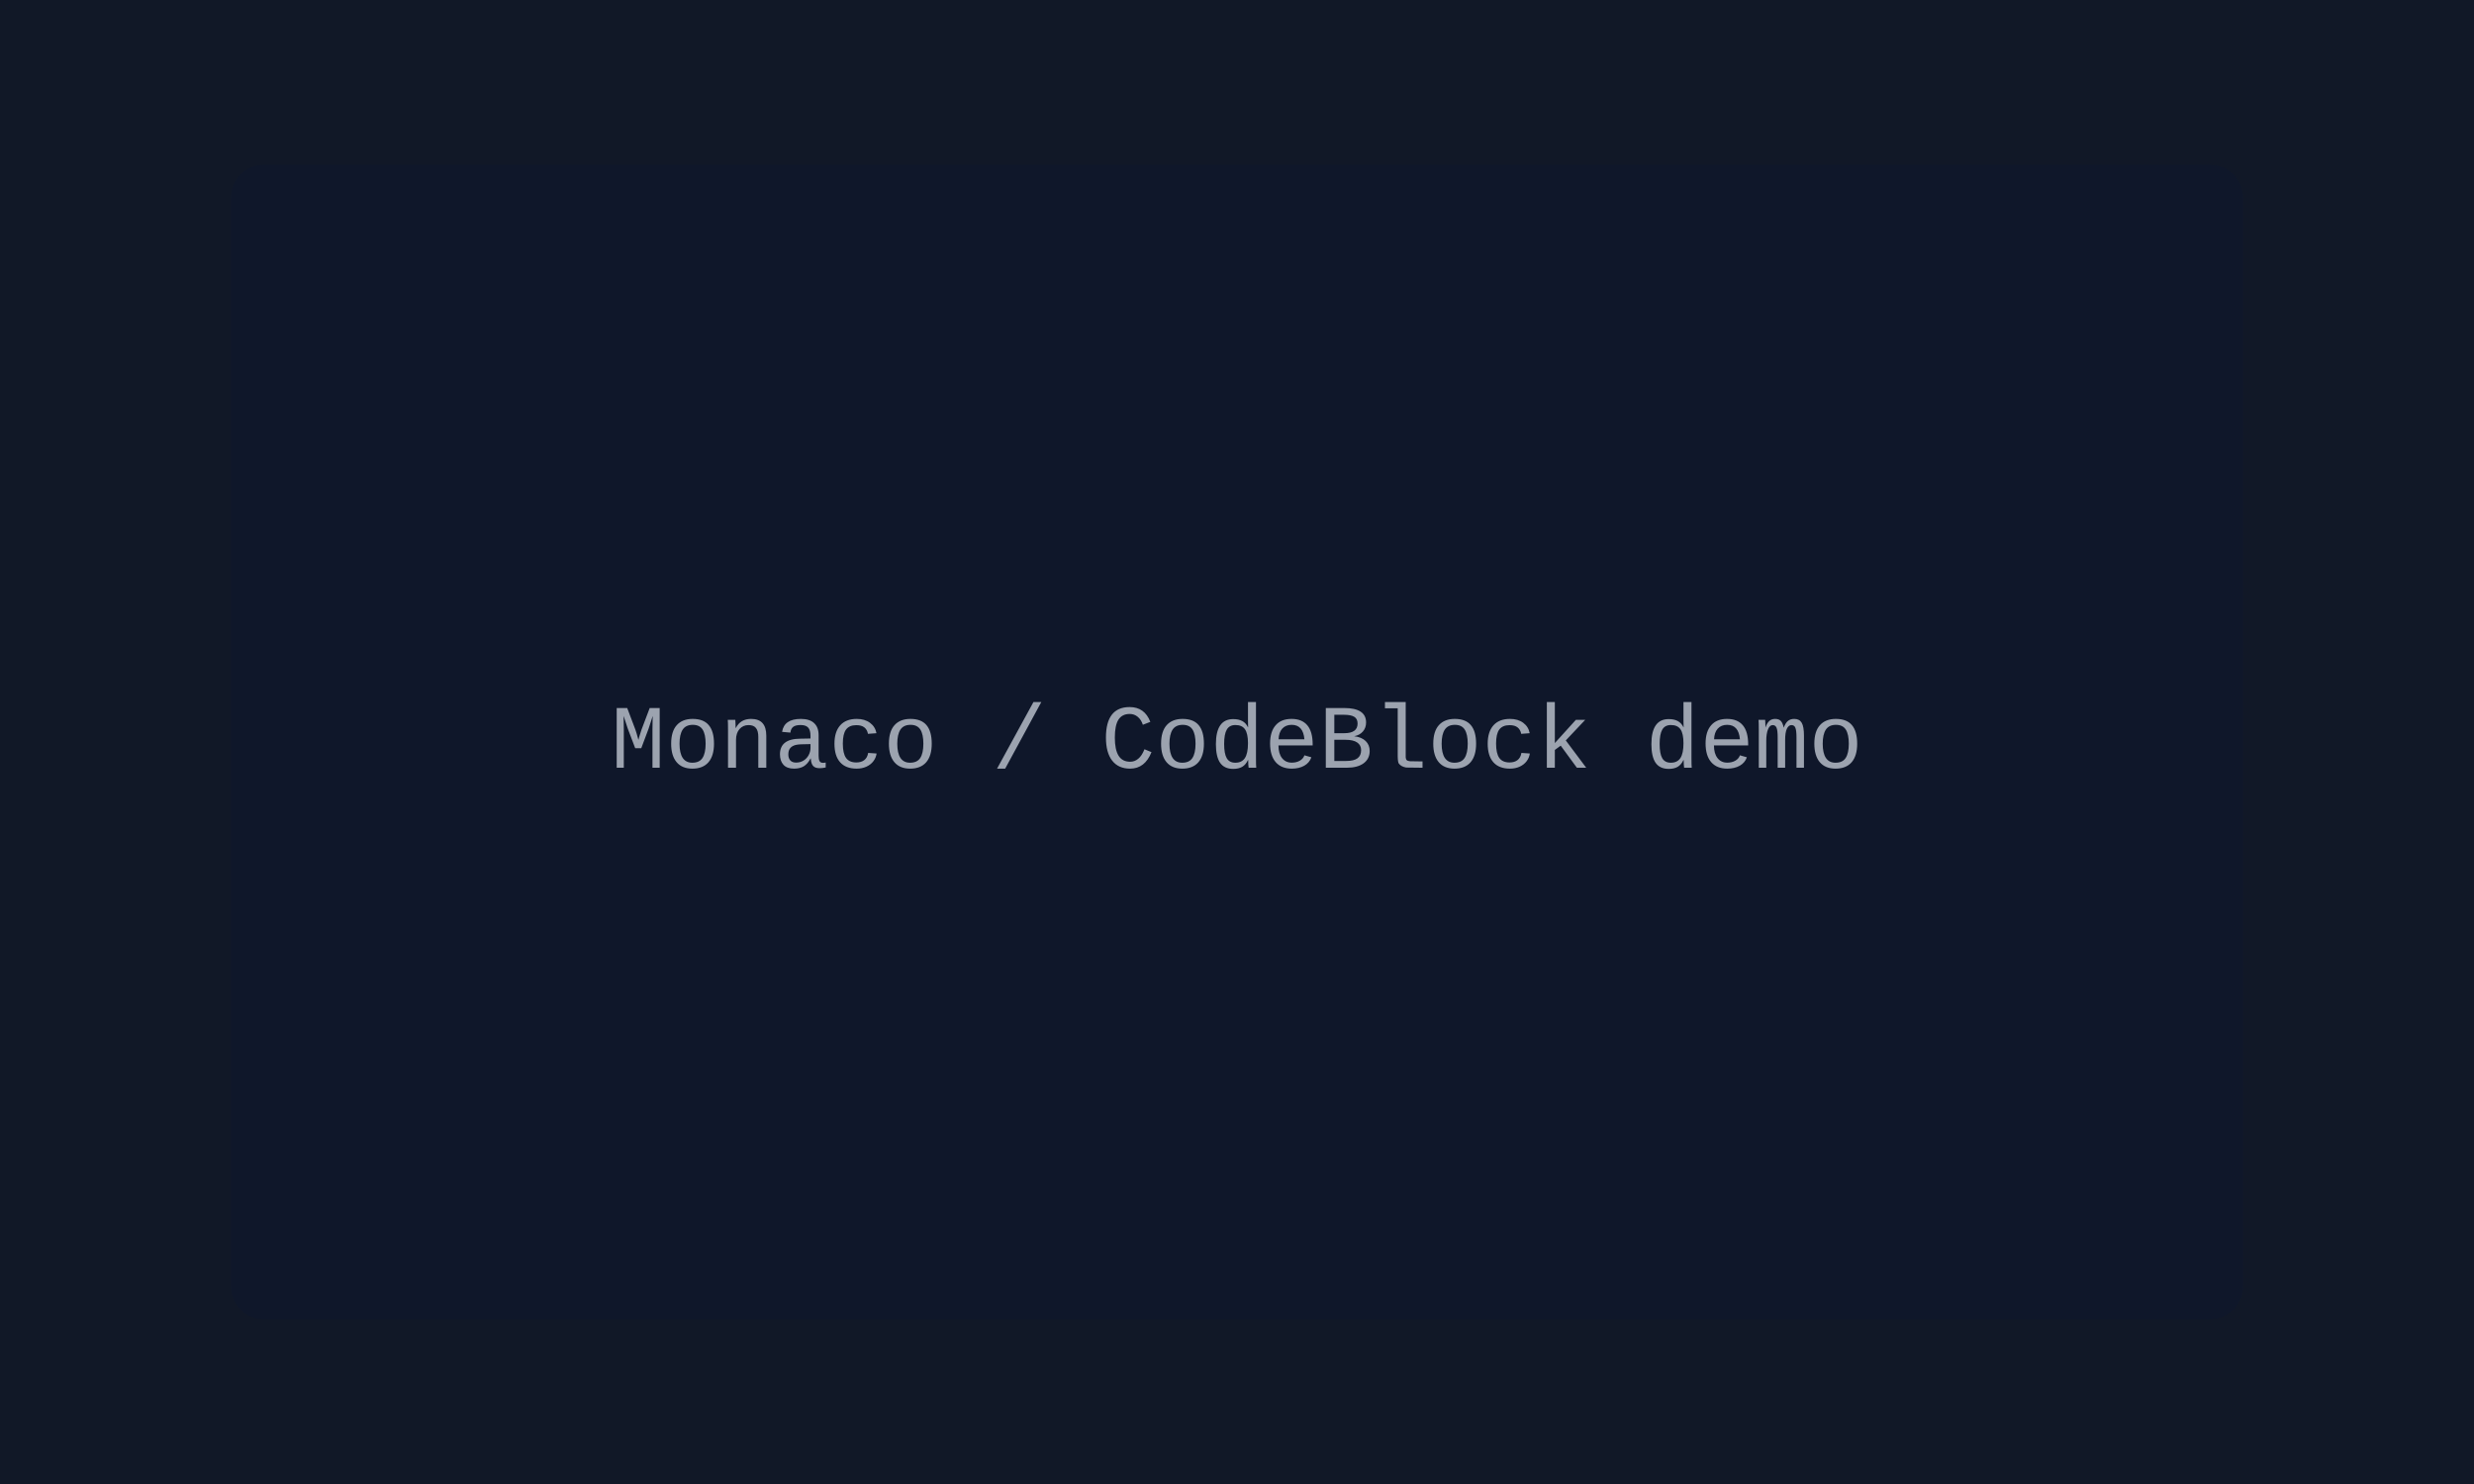
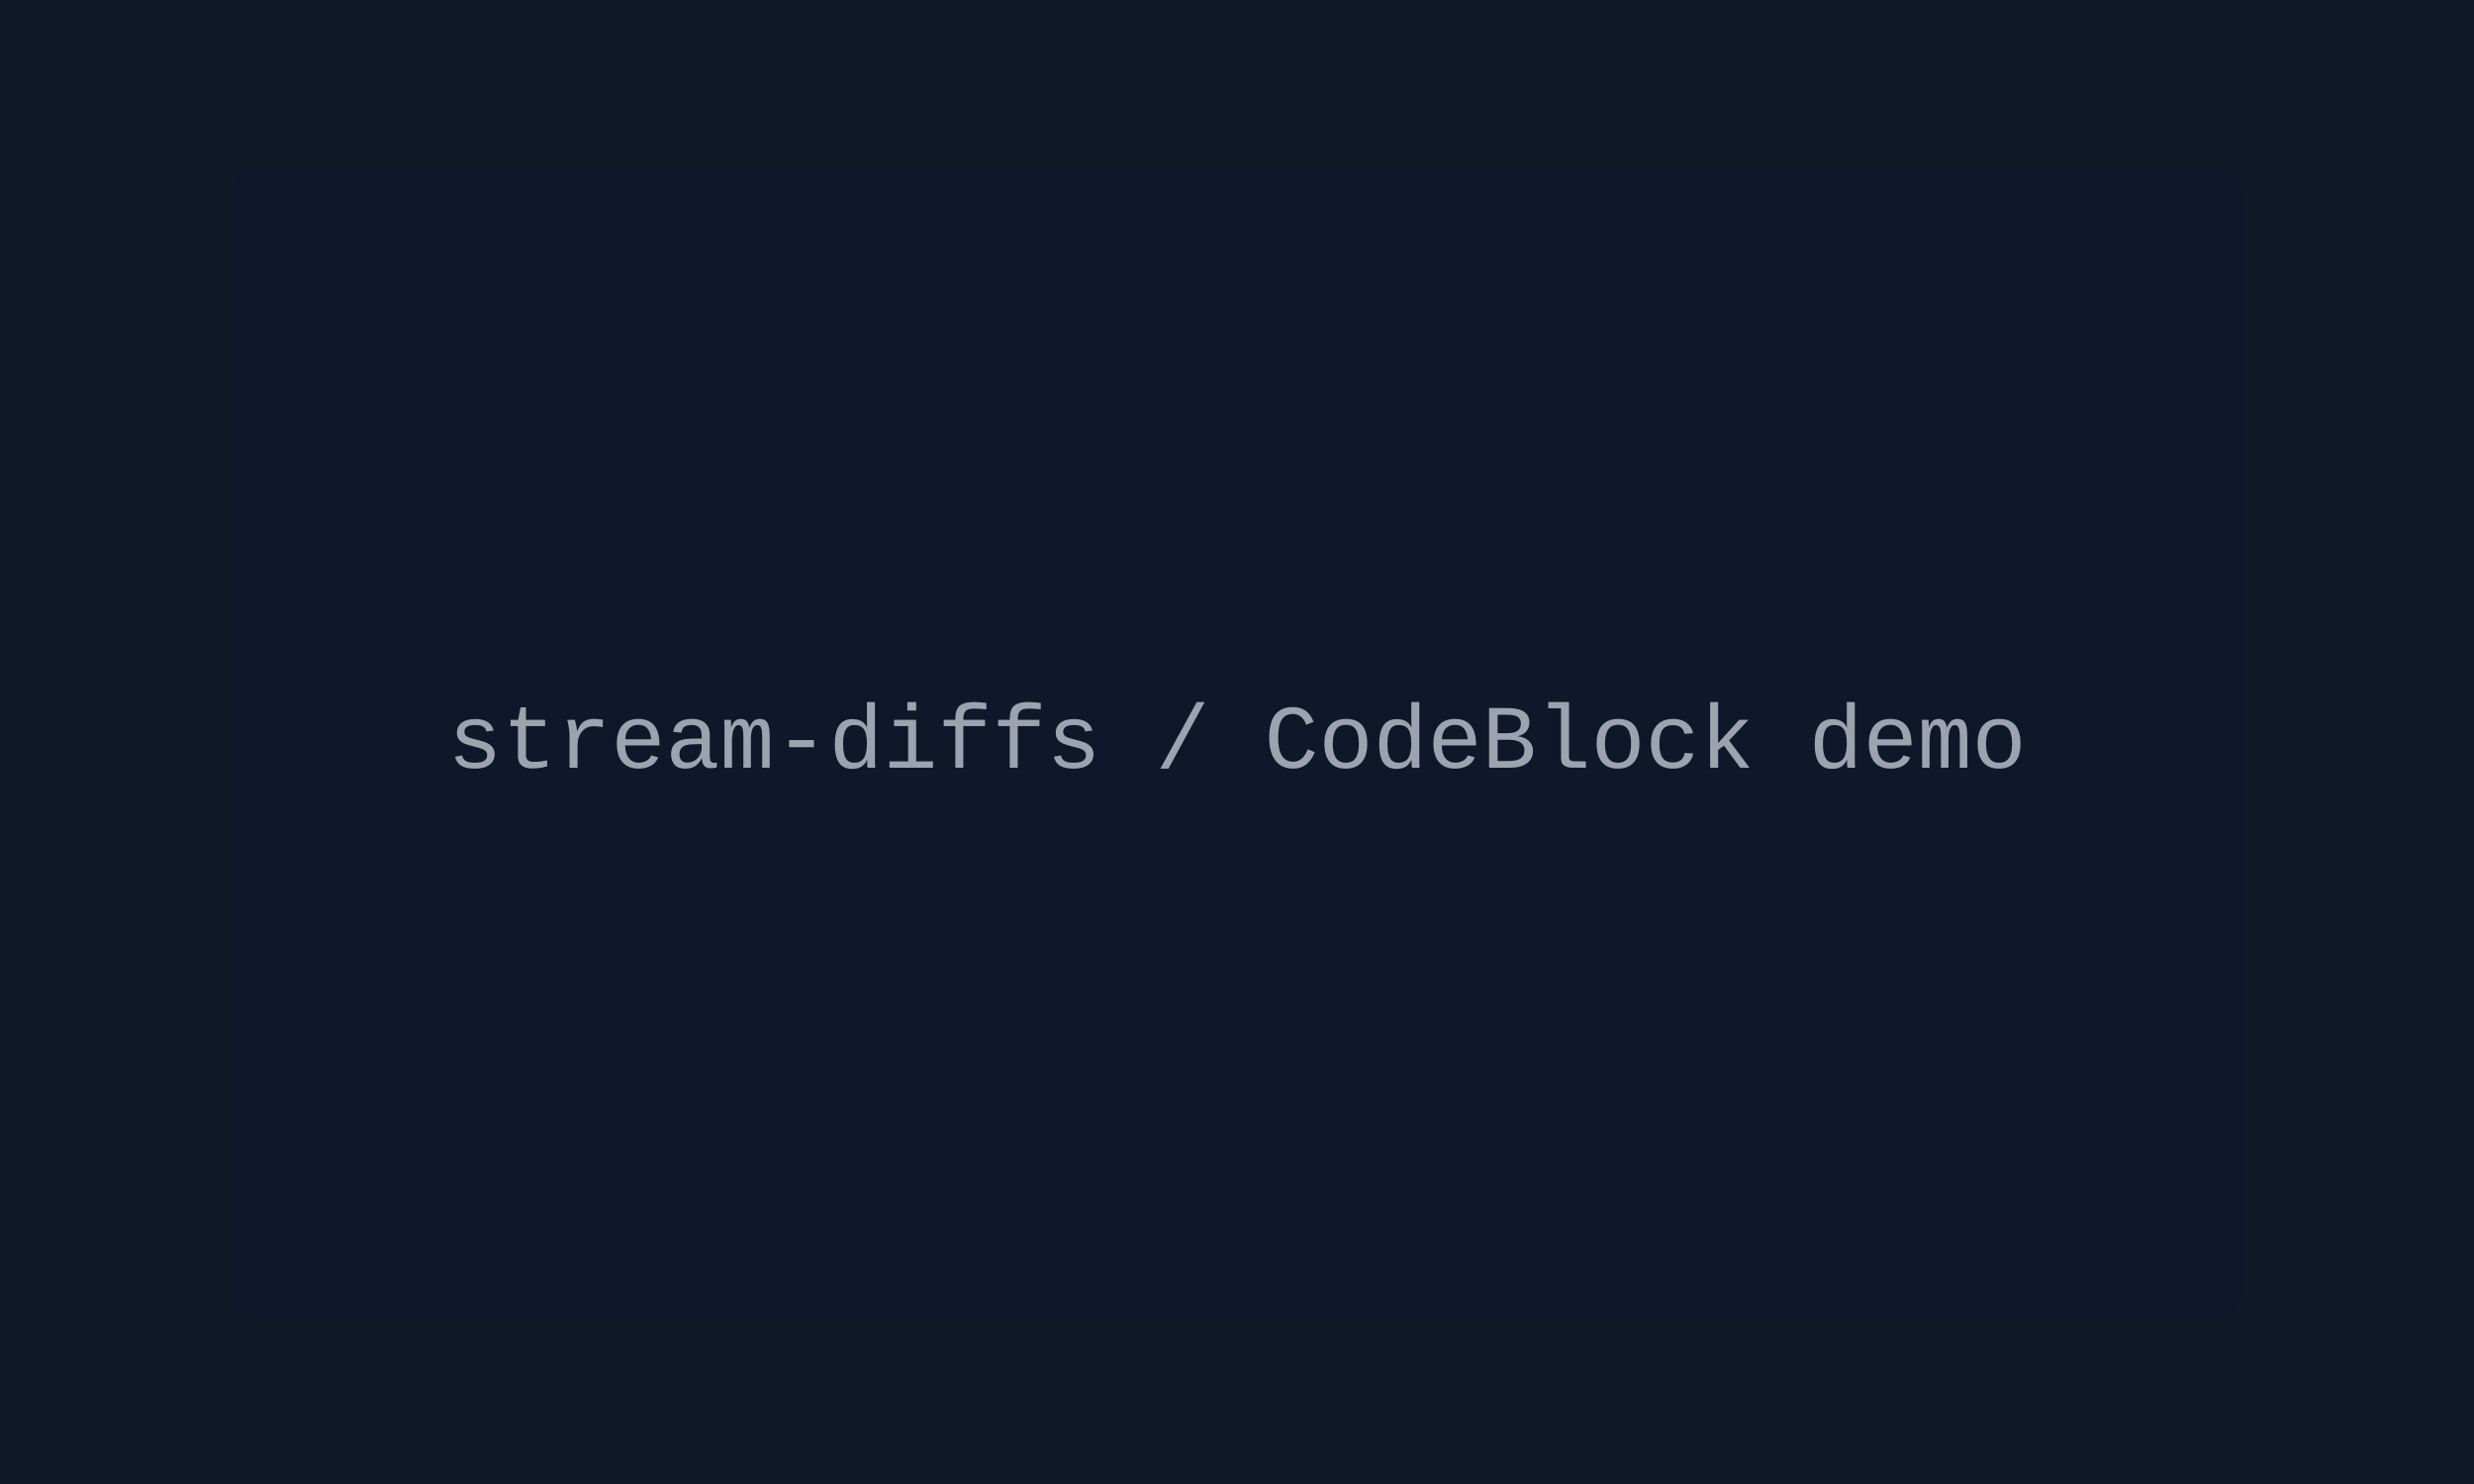
<svg xmlns="http://www.w3.org/2000/svg" viewBox="0 0 600 360" width="600" height="360">
  <rect width="100%" height="100%" fill="#111827" />
  <rect x="56" y="40" width="488" height="280" rx="8" fill="#0f172a" />
-   <text x="50%" y="50%" dominant-baseline="middle" text-anchor="middle" font-size="22" fill="#9CA3AF" font-family="Courier New, monospace">Monaco / CodeBlock demo</text>
+   <text x="50%" y="50%" dominant-baseline="middle" text-anchor="middle" font-size="22" fill="#9CA3AF" font-family="Courier New, monospace">stream-diffs / CodeBlock demo</text>
</svg>
